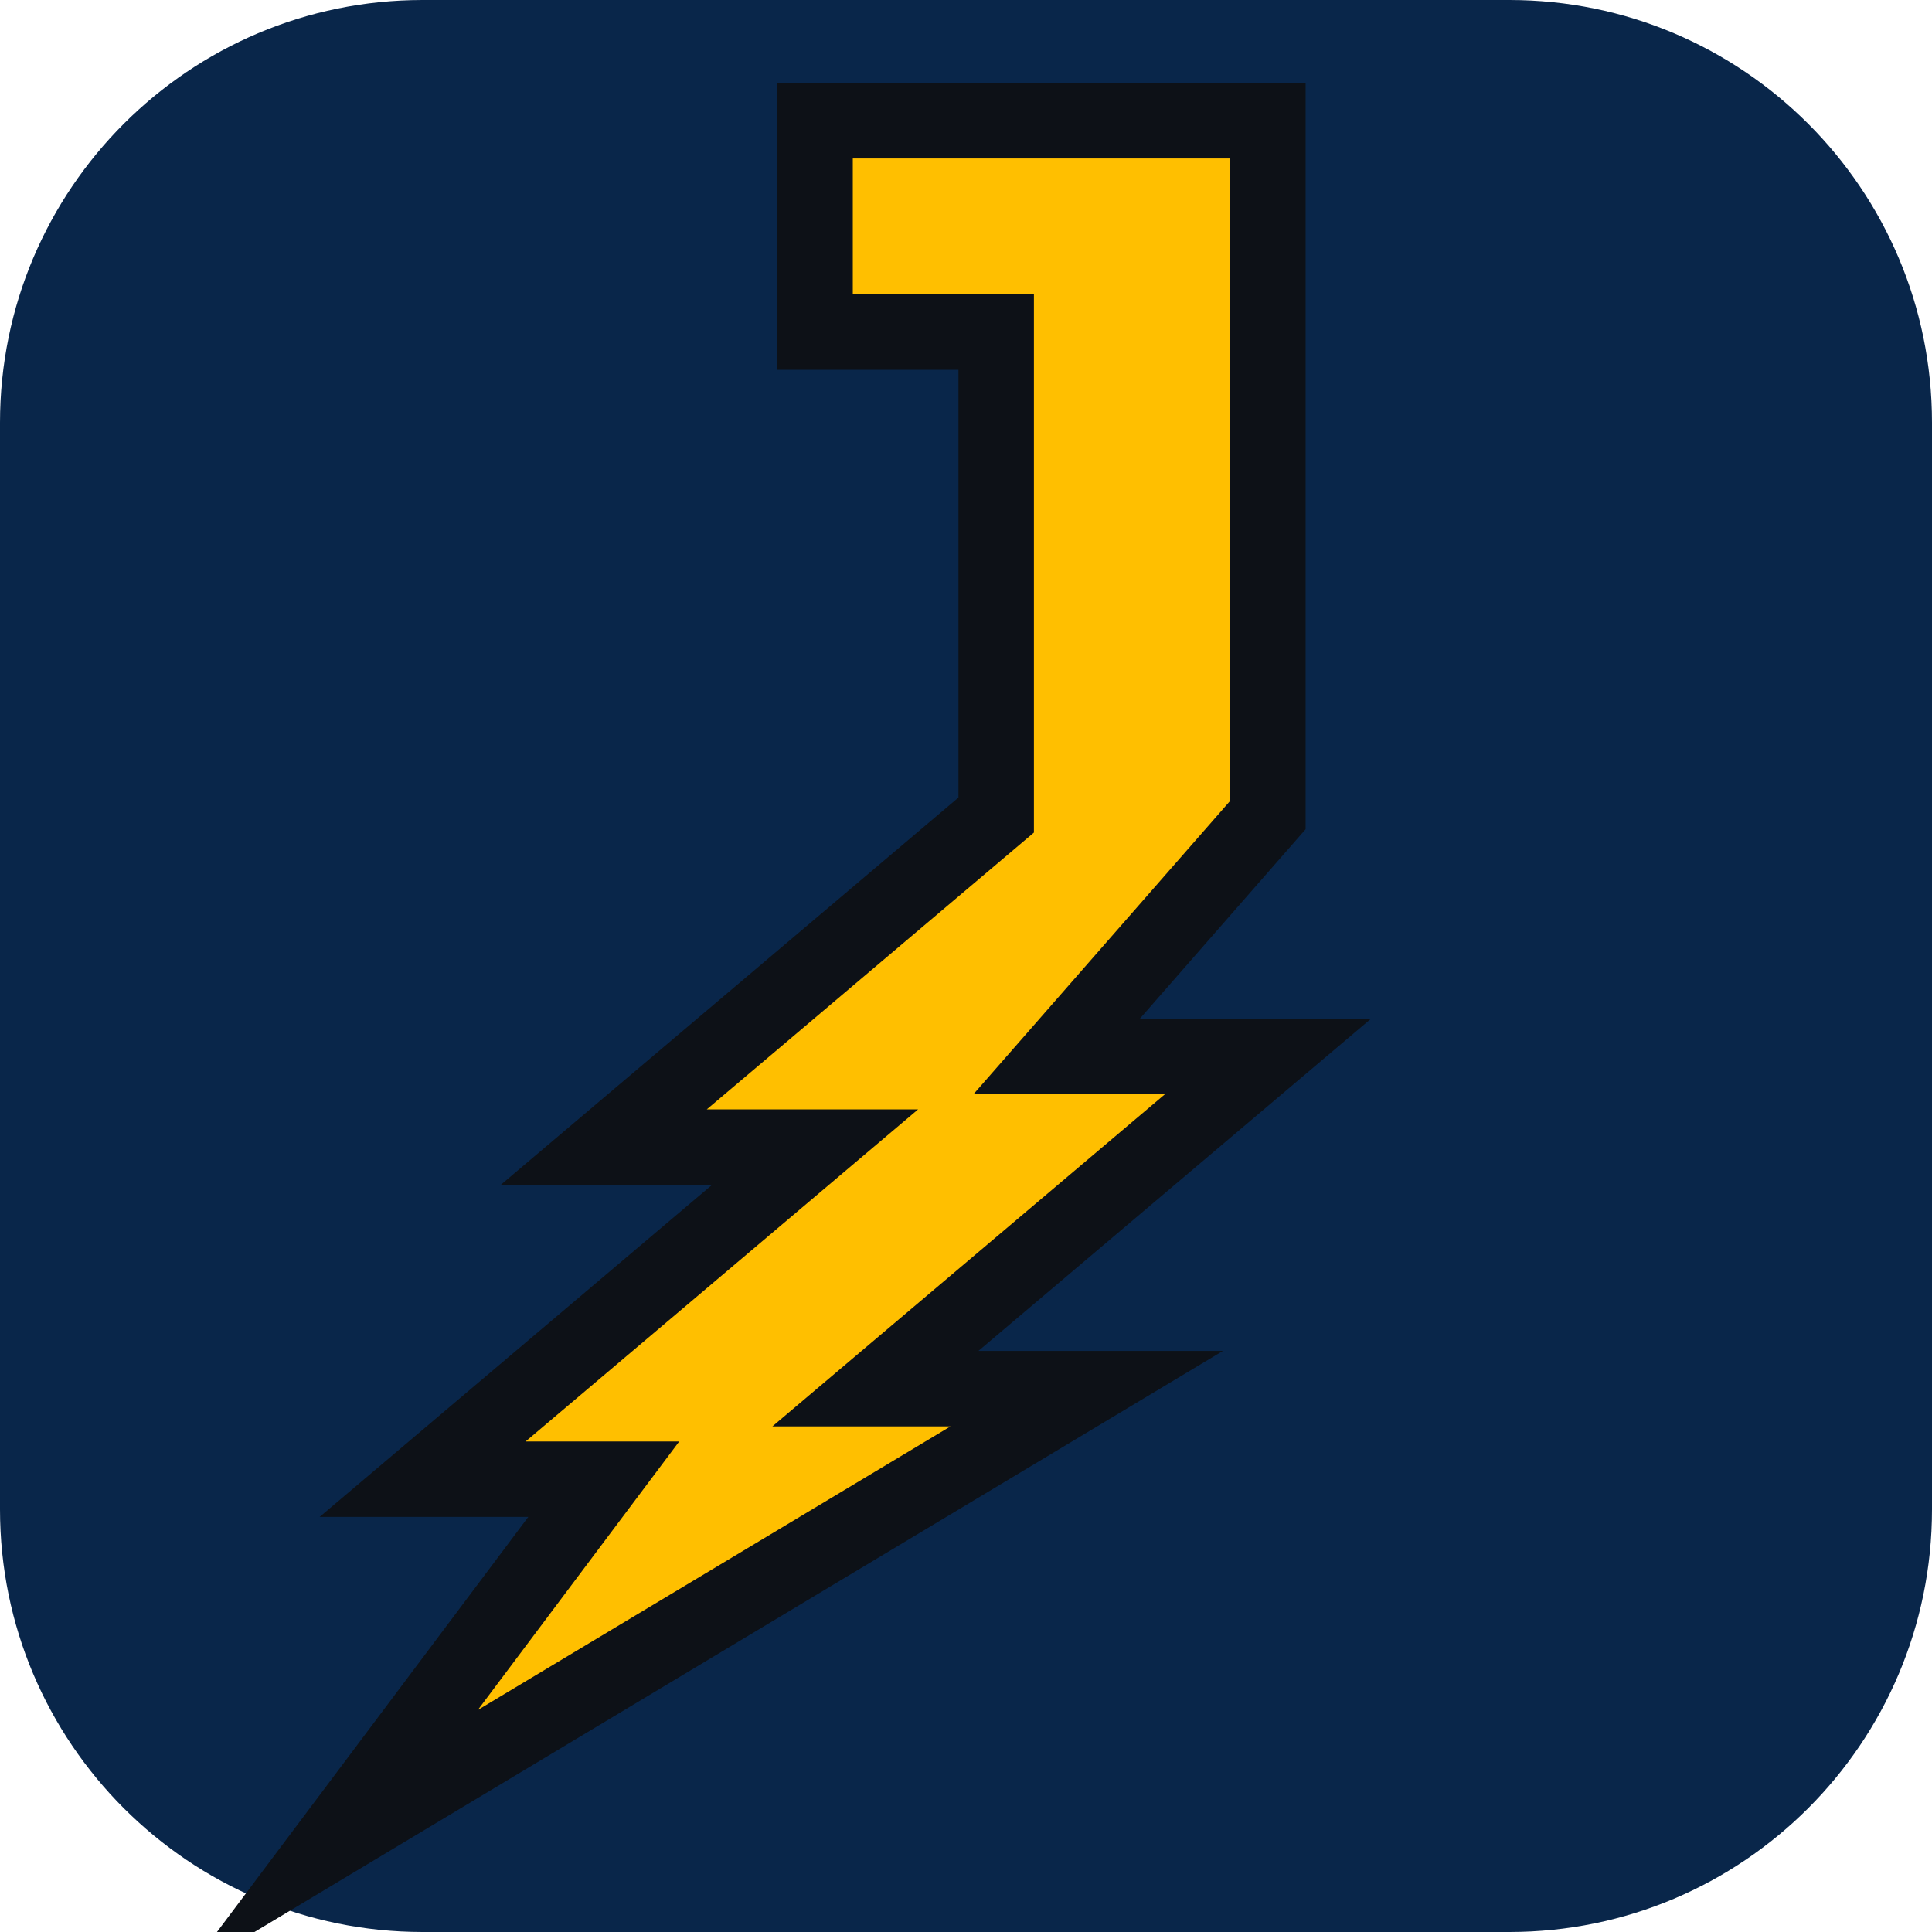
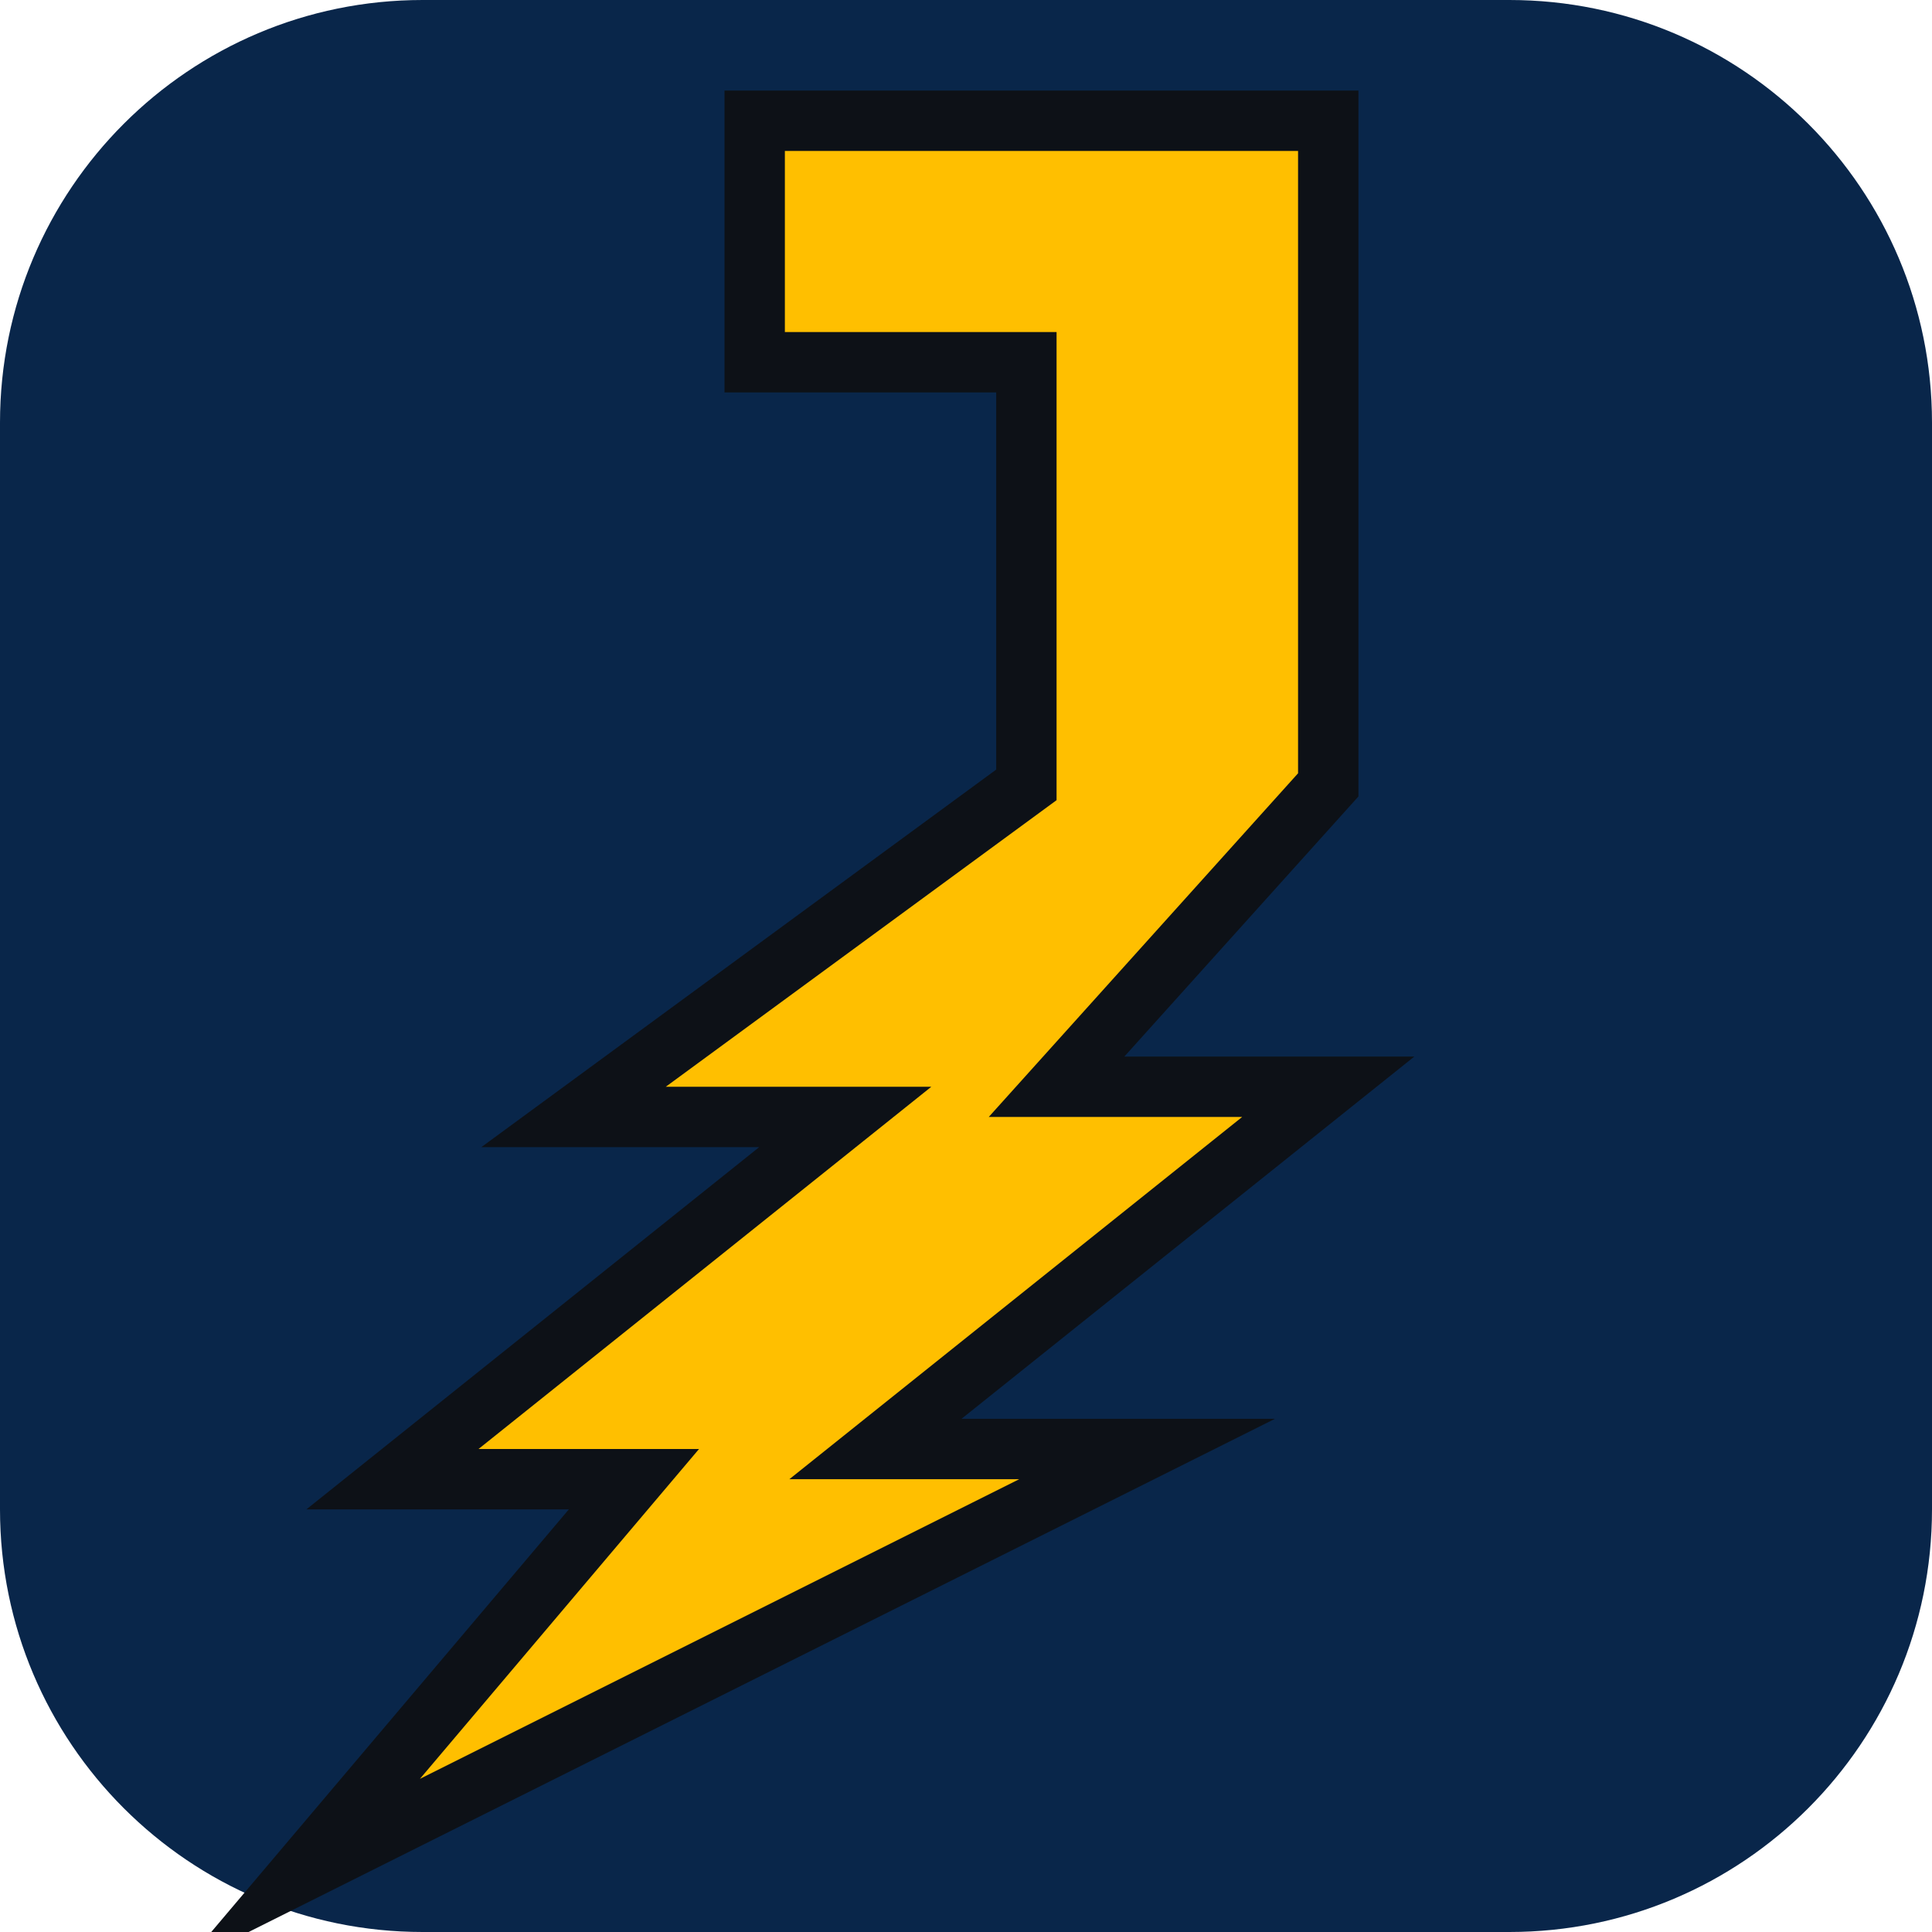
<svg xmlns="http://www.w3.org/2000/svg" width="64" height="64" viewBox="0 0 64 64" fill="none" role="img" aria-label="JutiLabs">
  <rect width="64" height="64" rx="14" fill="#09264A" />
-   <path d="M 27 4 L 42 4 L 42 27 L 35 35 L 42 35 L 29 46 L 36 46 L 11 61 L 20 49 L 14 49 L 27 38 L 20 38 L 33 27 L 33 11 L 27 11 Z" fill="#FFBF00" stroke="#0d1117" stroke-width="2.5" stroke-linejoin="miter" stroke-miterlimit="8" />
+   <path d="M 25 4 L 44 4 L 44 26 L 35 36 L 44 36 L 29 48 L 38 48 L 10 62 L 21 49 L 13 49 L 28 37 L 19 37 L 34 26 L 34 12 L 25 12 Z" fill="#FFBF00" stroke="#0d1117" stroke-width="2" stroke-linejoin="miter" stroke-miterlimit="8" />
</svg>
